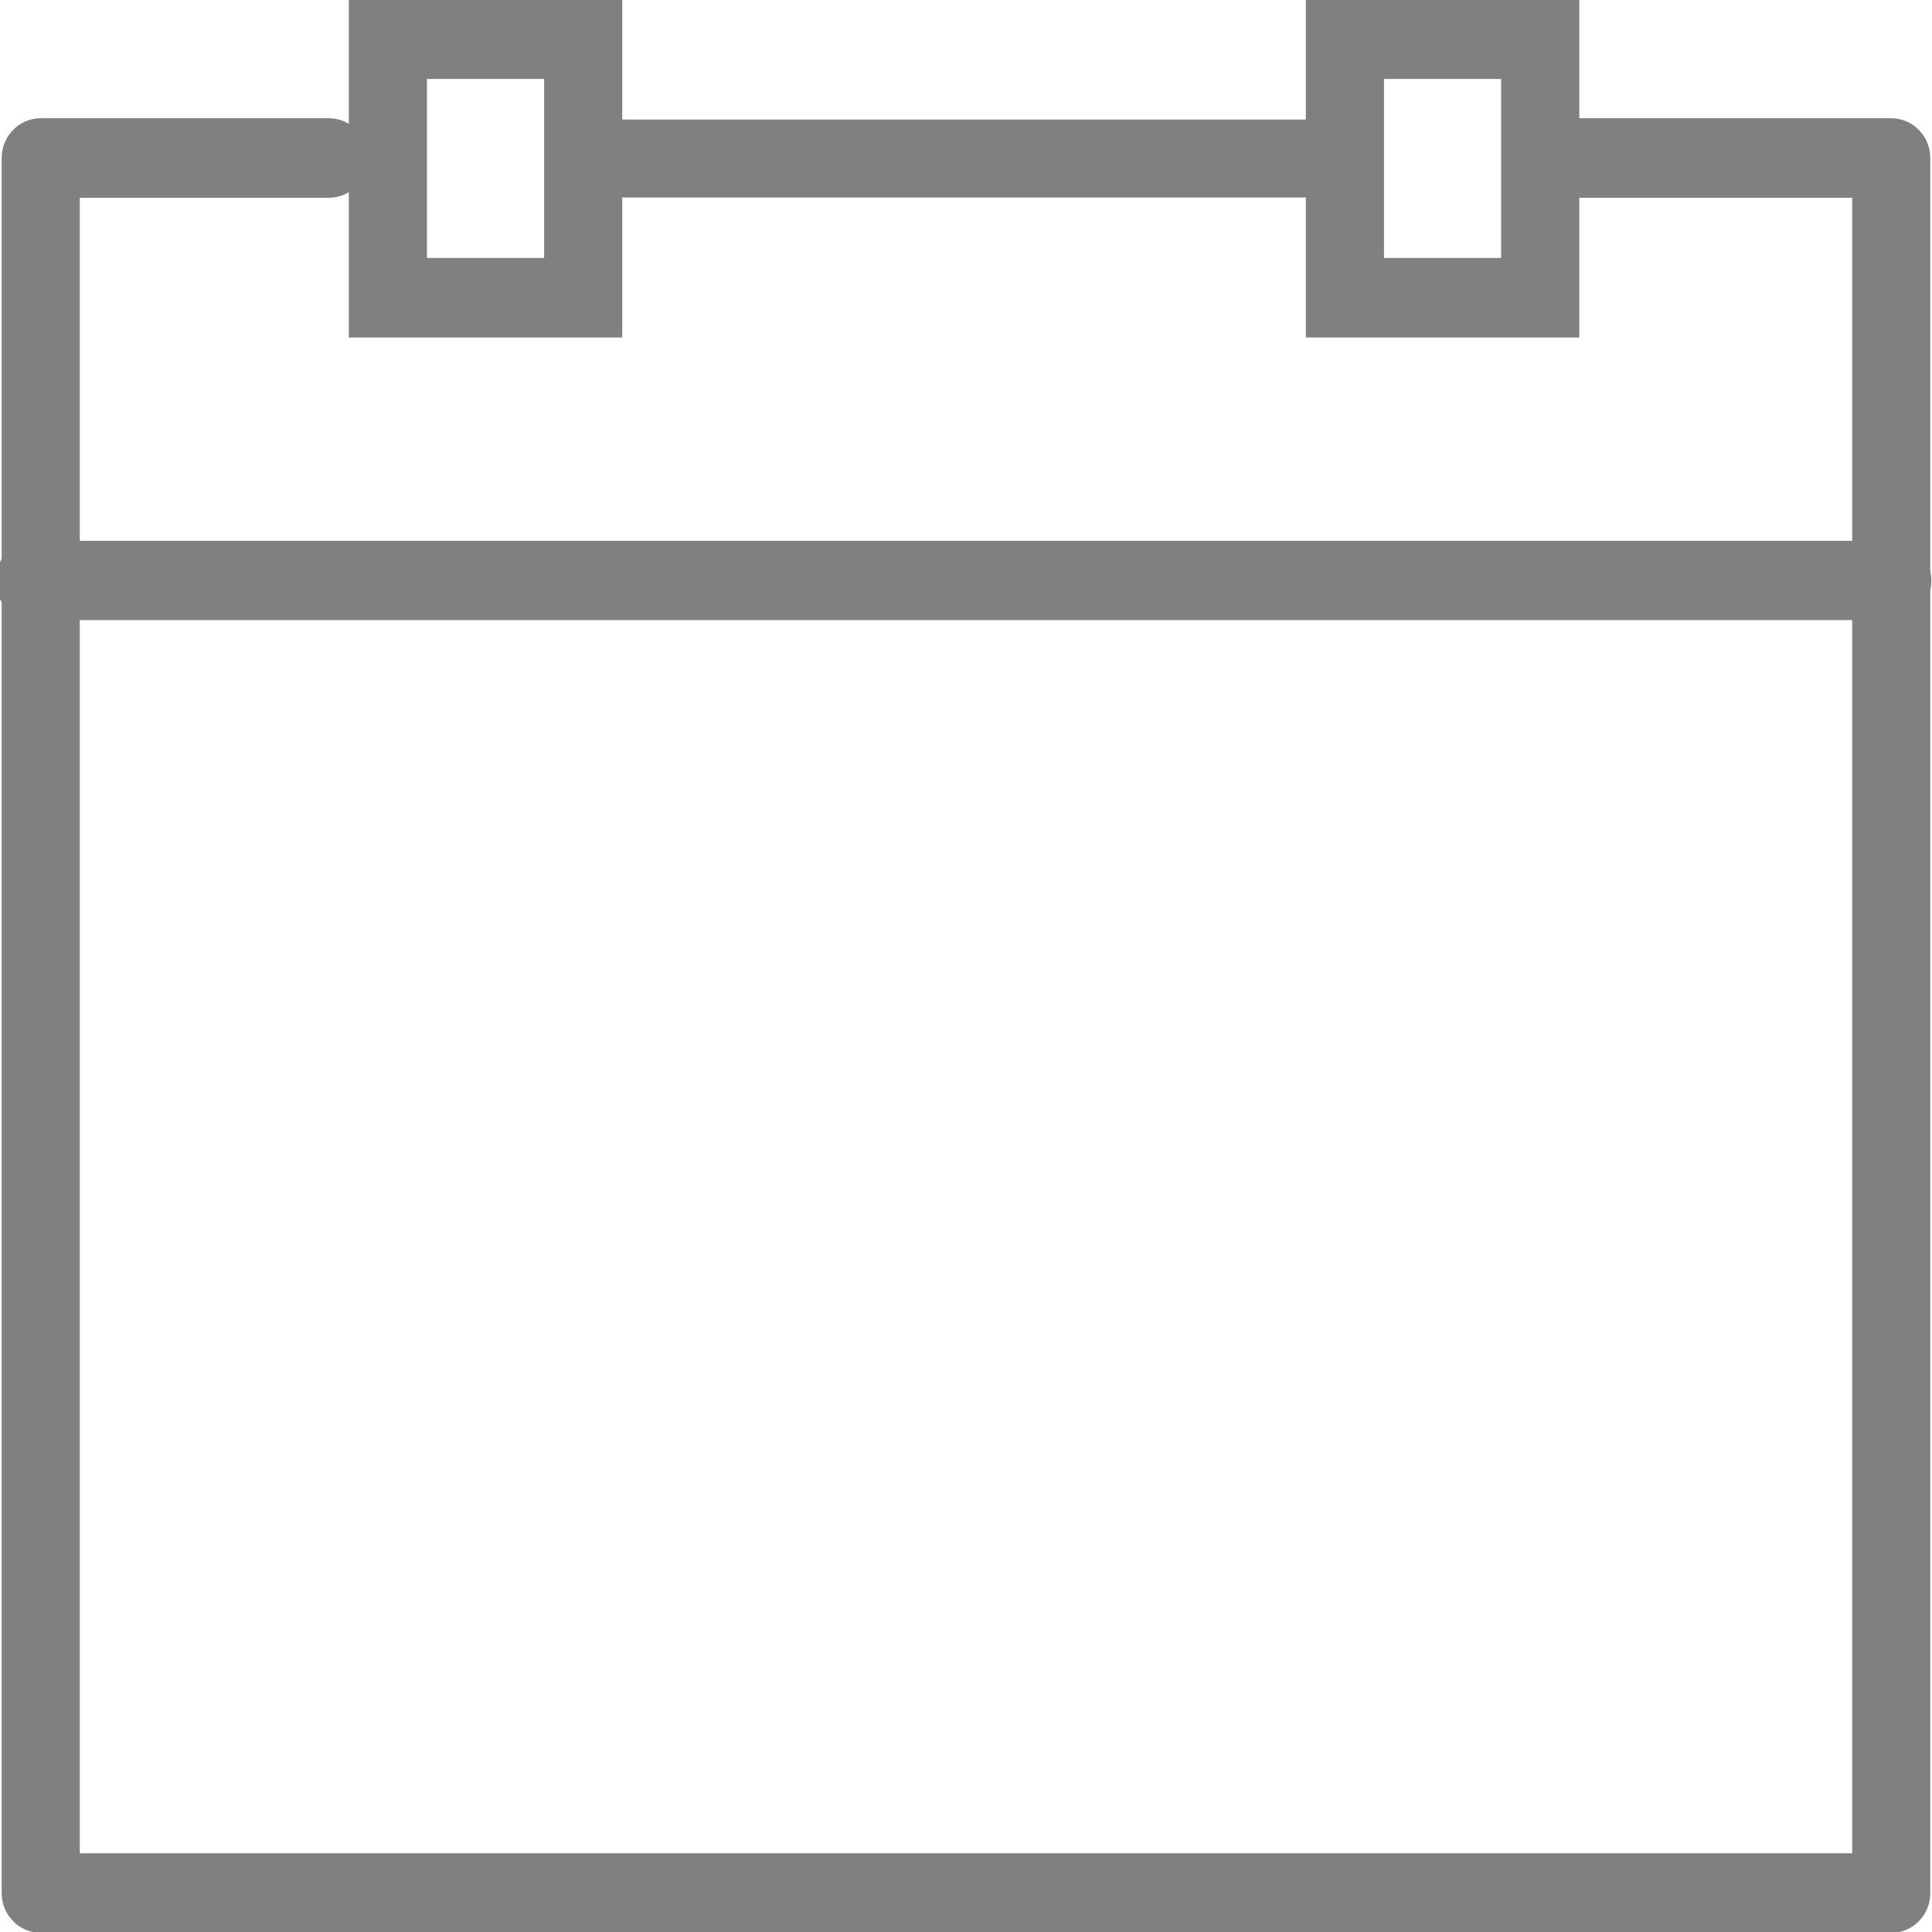
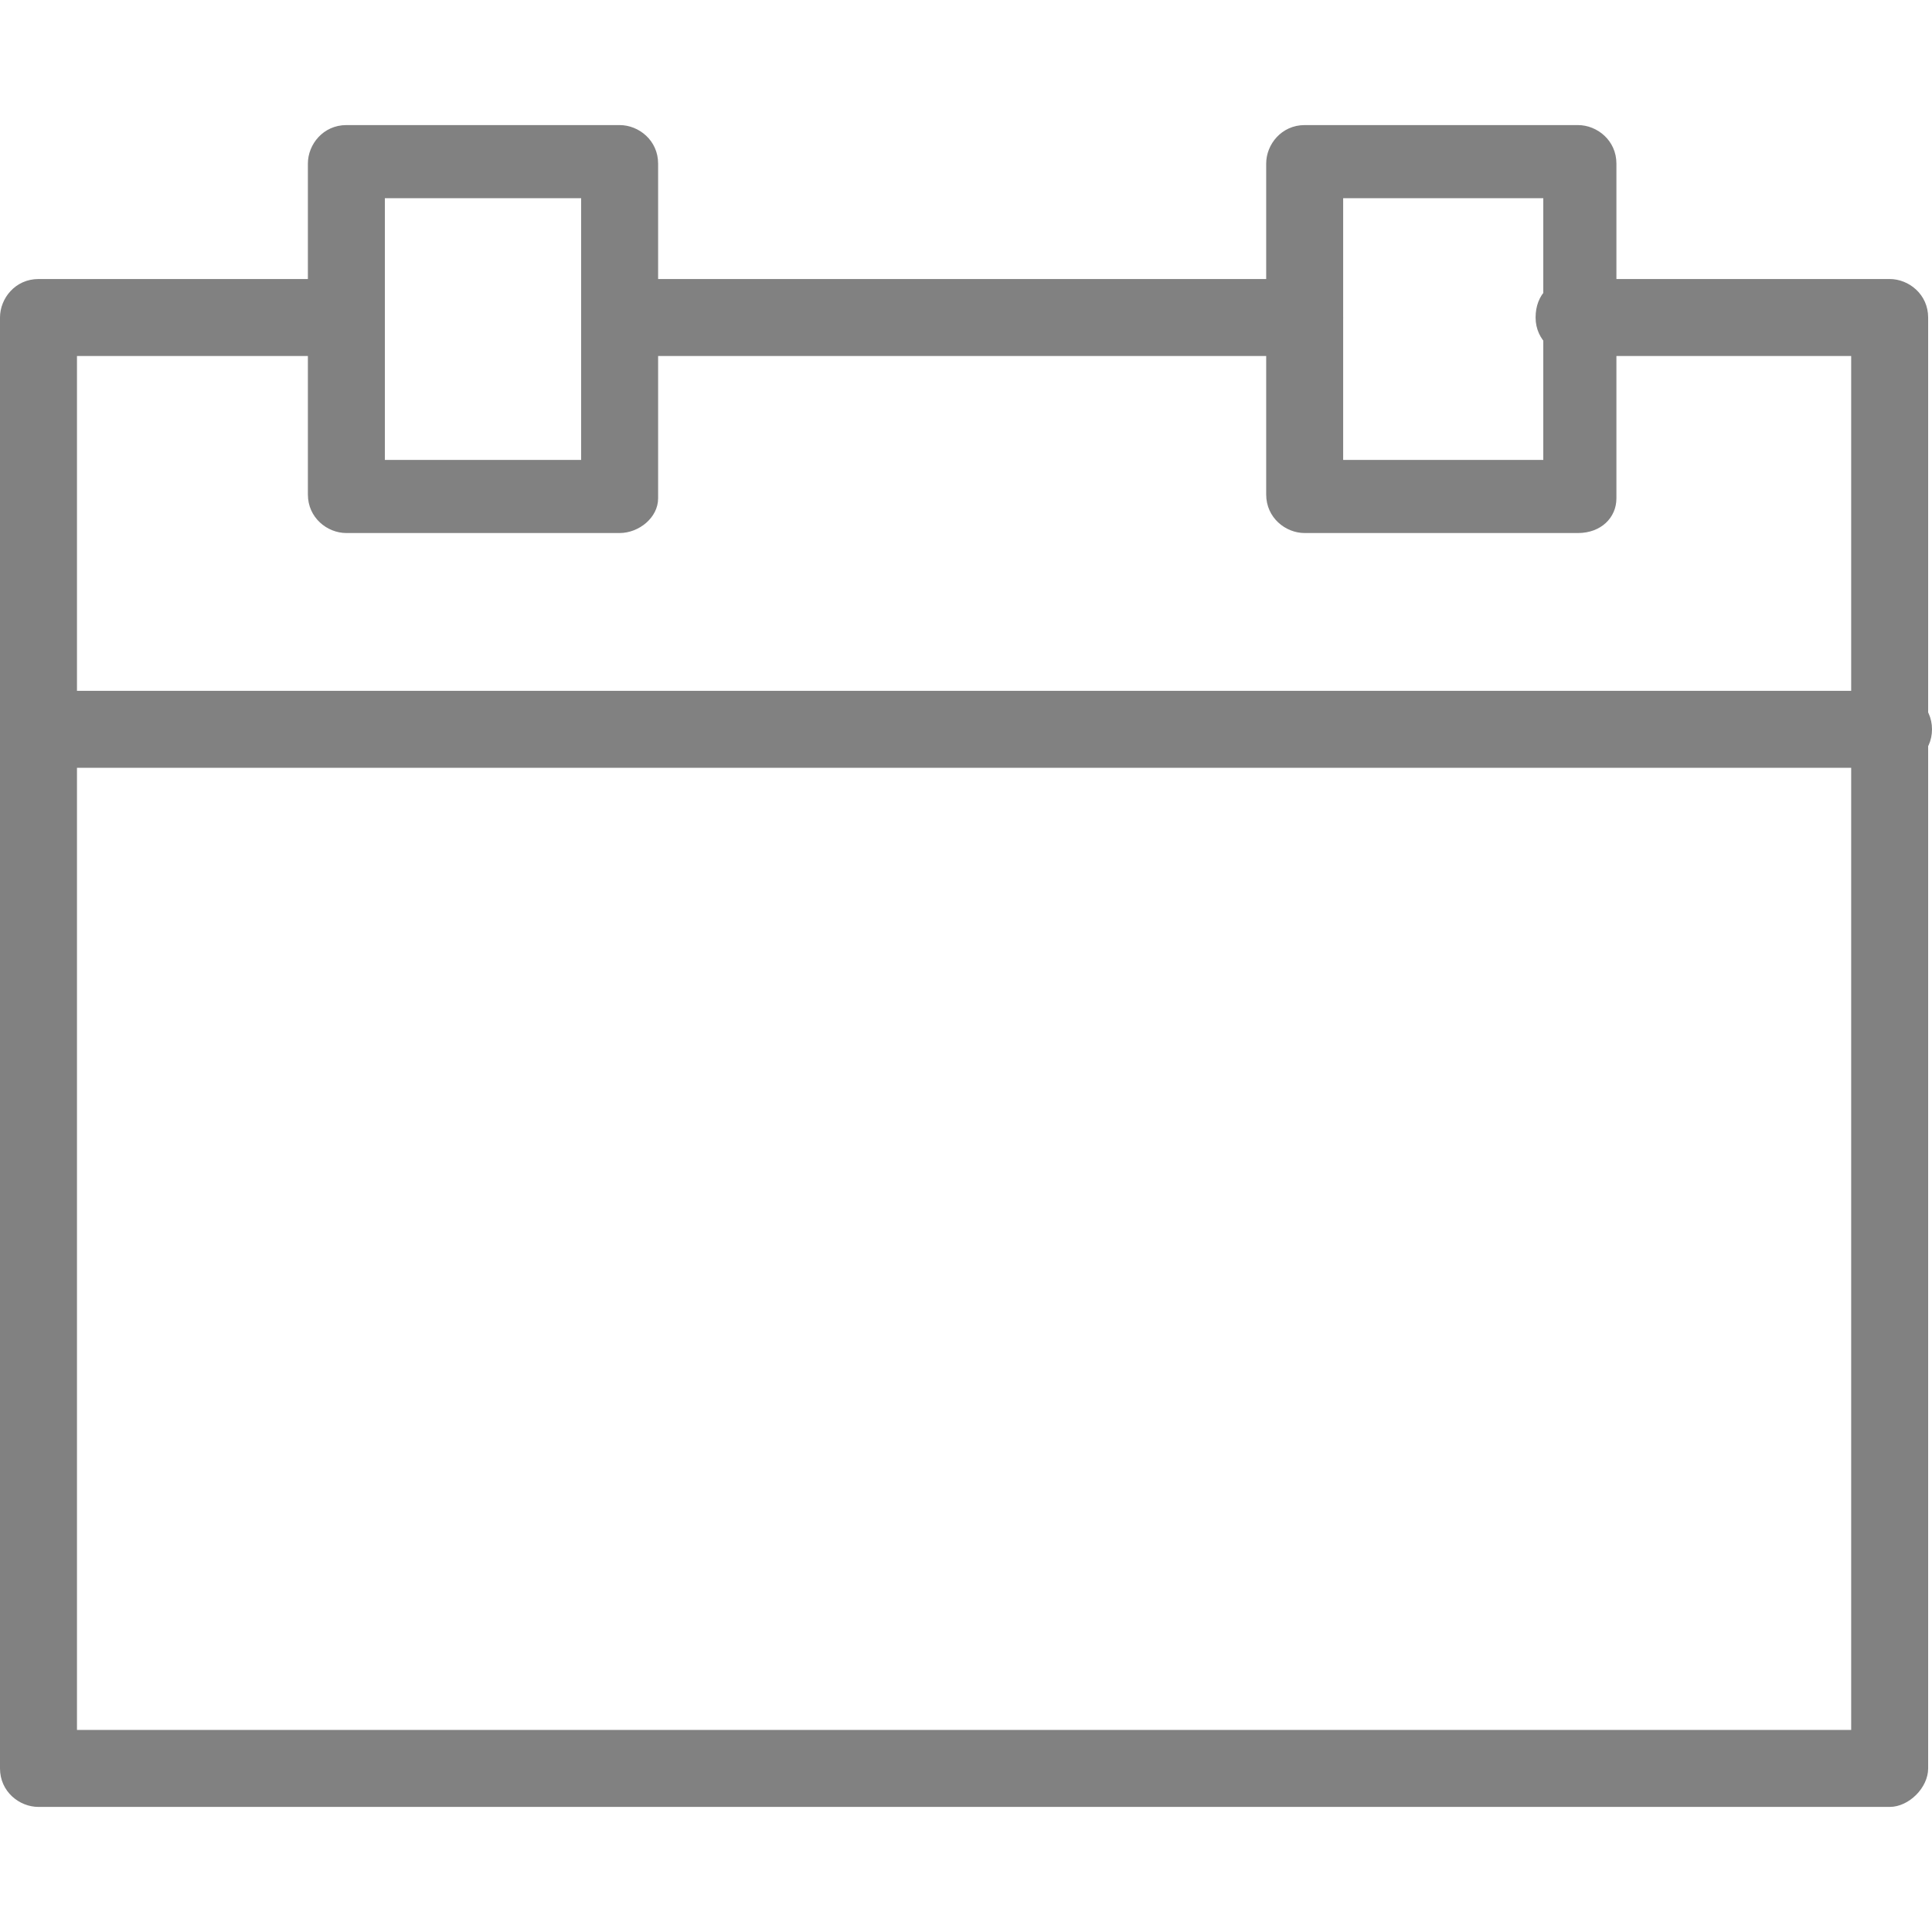
- <svg xmlns="http://www.w3.org/2000/svg" id="svg2985" viewBox="0 0 48 48" version="1.1" width="100%" height="100%">
-   <defs id="defs15" />
-   <path style="font-size:medium;font-style:normal;font-variant:normal;font-weight:normal;font-stretch:normal;text-indent:0;text-align:start;text-decoration:none;line-height:normal;letter-spacing:normal;word-spacing:normal;text-transform:none;direction:ltr;block-progression:tb;writing-mode:lr-tb;text-anchor:start;baseline-shift:baseline;color:#000000;fill:#808080;fill-opacity:1;stroke:none;stroke-width:1.959;marker:none;visibility:visible;display:inline;overflow:visible;enable-background:accumulate;font-family:Sans;-inkscape-font-specification:Sans" d="m 15.25,2.969 a 0.979,0.979 0 0 0 0.219,1.938 l 16.969,0 a 0.979,0.979 0 1 0 0,-1.938 l -16.969,0 a 0.979,0.979 0 0 0 -0.219,0 z" id="line3274" />
-   <path style="font-size:medium;font-style:normal;font-variant:normal;font-weight:normal;font-stretch:normal;text-indent:0;text-align:start;text-decoration:none;line-height:normal;letter-spacing:normal;word-spacing:normal;text-transform:none;direction:ltr;block-progression:tb;writing-mode:lr-tb;text-anchor:start;baseline-shift:baseline;color:#000000;fill:#808080;fill-opacity:1;stroke:none;stroke-width:2;marker:none;visibility:visible;display:inline;overflow:visible;enable-background:accumulate;font-family:Sans;-inkscape-font-specification:Sans" d="m 1.012,2.938 a 0.971,0.988 0 0 0 -0.97,0.988 l 0,43.107 a 0.971,0.988 0 0 0 0.97,0.988 l 45.976,0 a 0.971,0.988 0 0 0 0.97,-0.988 l 0,-43.107 a 0.971,0.988 0 0 0 -0.97,-0.988 l -7.855,0 a 0.971,0.988 0 1 0 0,1.976 l 6.884,0 0,41.13 -44.035,0 0,-41.13 6.187,0 a 0.971,0.988 0 1 0 0,-1.976 l -7.157,0 z" id="polyline3276" />
-   <path style="font-size:medium;font-style:normal;font-variant:normal;font-weight:normal;font-stretch:normal;text-indent:0;text-align:start;text-decoration:none;line-height:normal;letter-spacing:normal;word-spacing:normal;text-transform:none;direction:ltr;block-progression:tb;writing-mode:lr-tb;text-anchor:start;baseline-shift:baseline;color:#000000;fill:#808080;fill-opacity:1;stroke:none;stroke-width:1.959;marker:none;visibility:visible;display:inline;overflow:visible;enable-background:accumulate;font-family:Sans;-inkscape-font-specification:Sans" d="M 0.812,13.438 A 0.989,0.989 0 1 0 1,15.406 l 46,0 a 0.984,0.984 0 0 0 0,-1.969 l -46,0 a 0.979,0.979 0 0 0 -0.188,0 z" id="line3278" />
-   <g id="g3280" transform="matrix(0.9704736,0,0,0.988117,-0.2618932,-1.200026)">
-     <path id="path3282" d="m 14.2,3.2 v 4.5 h -3 V 3.2 h 3 m 2,-2 h -7 v 8.5 h 7 V 1.2 z" style="fill:#808080" />
-   </g>
-   <g id="g3284" transform="matrix(0.9704736,0,0,0.988117,-0.2618932,-1.200026)">
-     <path id="path3286" d="m 38.7,3.2 v 4.5 h -3 V 3.2 h 3 m 2,-2 h -7 v 8.5 h 7 V 1.2 z" style="fill:#808080" />
+ <svg xmlns="http://www.w3.org/2000/svg" id="svg2985" viewBox="0 0 48 48" version="1.1">
+   <g id="layer1">
+     <g id="g3514" transform="matrix(0.9561753,0,0,0.9561753,0.0956175,3.10757)">
+       <g id="g3516">
+         <path id="path3518" fill="#818181" d="M33.8,6h-17.8c-0.5,0-1-0.4-1-1s0.4-1,1-1h17.8c0.5,0,1,0.4,1,1s-0.4,1-1,1z" />
+       </g>
+       <g id="g3520">
+         <path id="path3522" fill="#818181" d="M49,43.7h-48.1c-0.5,0-1-0.4-1-1v-37.7c0-0.5,0.4-1,1-1h7.6c0.5,0,1,0.4,1,1s-0.5,1-1,1h-6.6v35.7h46.1v-35.7h-7.2c-0.5,0-1-0.4-1-1s0.4-1,1-1h8.2c0.5,0,1,0.4,1,1v37.7c0,0.5-0.5,1-1,1z" />
+       </g>
+       <g id="g3524">
+         <path id="path3526" fill="#818181" d="M49.1,16.7h-48.1c-0.5,0-1-0.4-1-1s0.4-1,1-1h48.1c0.5,0,1,0.4,1,1s-0.5,1-1,1z" />
+       </g>
+       <g id="g3528">
+         <path id="path3530" fill="#818181" d="M16,10.6h-7.1c-0.5,0-1-0.4-1-1v-8.6c0-0.5,0.4-1,1-1h7.1c0.5,0,1,0.4,1,1v8.7c0,0.5-0.5,0.9-1,0.9zm-6.1-1.9h5.1v-6.8h-5.1v6.8z" />
+       </g>
+       <g id="g3532">
+         <path id="path3534" fill="#818181" d="m40.9,10.6h-7.1c-0.5,0-1-0.4-1-1v-8.6c0-0.5,0.4-1,1-1h7.1c0.5,0,1,0.4,1,1v8.7c0,0.5-0.4,0.9-1,0.9zm-6.1-1.9h5.2v-6.8h-5.2v6.8z" />
+       </g>
+     </g>
  </g>
</svg>
